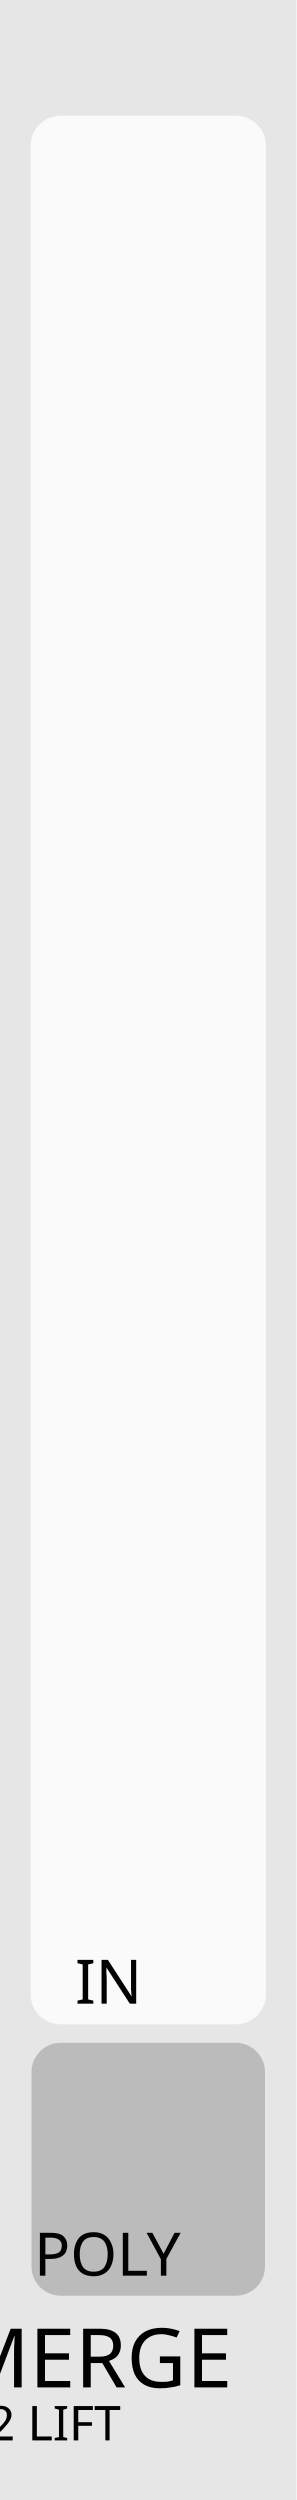
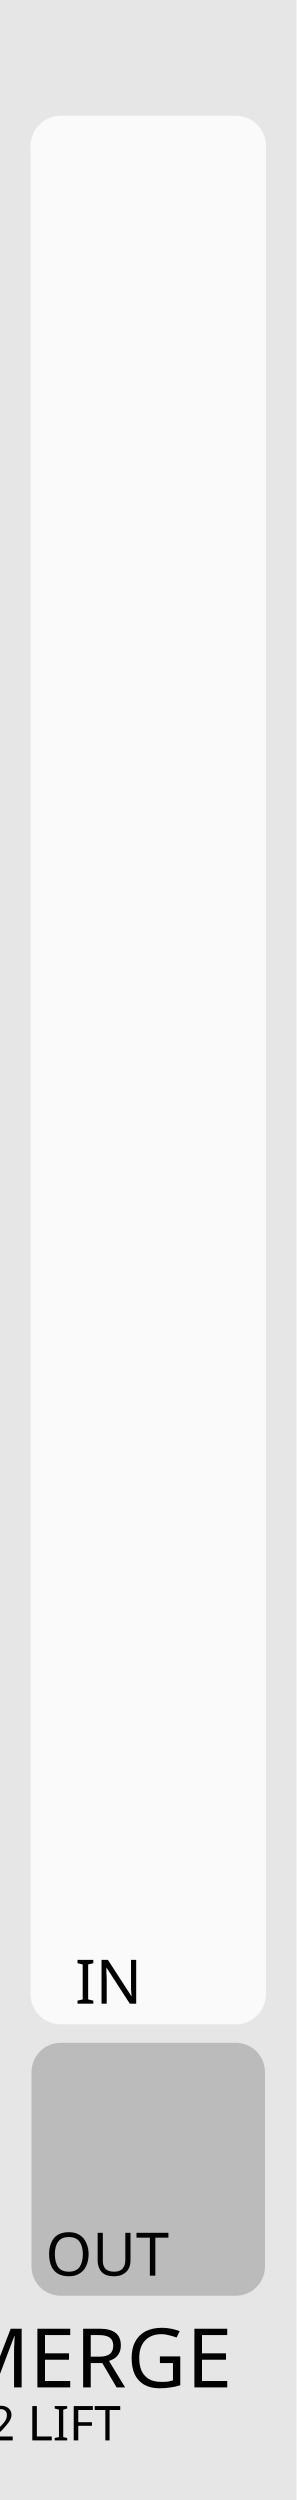
<svg xmlns="http://www.w3.org/2000/svg" width="15.24mm" height="128.5mm" viewBox="0 0 15.24 128.5" version="1.1" id="svg5">
  <defs id="defs2" />
  <g id="layer1">
    <rect style="fill:#e6e6e6;fill-opacity:1;stroke-width:0.185" id="rect4302" width="15.244" height="128.504" x="-0.002" y="1.6577559e-08" />
    <rect style="fill:#bbbbbb;fill-opacity:1;stroke:#bbbbbb;stroke-width:0;stroke-miterlimit:4;stroke-dasharray:none;stroke-opacity:1" id="rect10313-6" width="12" height="13" x="1.62" y="105" rx="1.5" ry="1.5" />
    <rect style="fill:#fafafa;fill-opacity:0.99;stroke:#fafafa;stroke-width:0.1;stroke-miterlimit:4;stroke-dasharray:none;stroke-opacity:1" id="rect10313" width="12" height="98" x="1.621" y="6" rx="1.5" ry="1.5" />
    <text xml:space="preserve" style="font-style:normal;font-variant:normal;font-weight:normal;font-stretch:normal;font-size:4.233px;line-height:1.25;font-family:Calibri;-inkscape-font-specification:Calibri;text-align:center;letter-spacing:0px;text-anchor:middle;fill:#010101;fill-opacity:1;stroke-width:0.265" x="7.559" y="122.71" id="text8544-7-0-8-5">
      <tspan id="tspan8542-4-9-1-8" style="font-style:normal;font-variant:normal;font-weight:normal;font-stretch:normal;font-size:4.233px;font-family:Calibri;-inkscape-font-specification:Calibri;text-align:center;text-anchor:middle;fill:#010101;fill-opacity:1;stroke-width:0.265" x="7.559" y="122.71">MERGE</tspan>
    </text>
    <text xml:space="preserve" style="font-size:2.469px;line-height:1.25;font-family:Calibri;-inkscape-font-specification:Calibri;text-align:center;text-anchor:middle;fill:#010101;fill-opacity:1;stroke-width:0.265" x="4.393" y="125.436" id="text8544-7-0-8-5-9">
      <tspan id="tspan8542-4-9-1-8-6" style="font-style:normal;font-variant:normal;font-weight:300;font-stretch:normal;font-size:2.469px;font-family:Calibri;-inkscape-font-specification:'Calibri Light';text-align:center;text-anchor:middle;fill:#010101;fill-opacity:1;stroke-width:0.265" x="4.393" y="125.436">2 LIFT</tspan>
    </text>
    <text xml:space="preserve" style="font-size:3.136px;line-height:1.25;font-family:Calibri;-inkscape-font-specification:Calibri;text-align:center;text-anchor:middle;fill:#020202;fill-opacity:1;stroke-width:0.265" x="7.62" y="102.991" id="text8544-7-1">
      <tspan id="tspan8542-4-1" style="font-size:3.136px;text-align:center;text-anchor:middle;fill:#020202;fill-opacity:1;stroke-width:0.265" x="7.62" y="102.991">IN</tspan>
    </text>
    <text xml:space="preserve" style="font-size:3.075px;line-height:1.25;font-family:Calibri;-inkscape-font-specification:Calibri;text-align:center;text-anchor:middle;fill:#030303;fill-opacity:1;stroke-width:0.265" x="7.516" y="116.971" id="text8544-7-1-9">
-       <tspan id="tspan8542-4-1-8" style="font-size:3.075px;text-align:center;text-anchor:middle;fill:#030303;fill-opacity:1;stroke-width:0.265" x="7.516" y="116.971">POLY</tspan>
+       <tspan id="tspan8542-4-1-8" style="font-size:3.075px;text-align:center;text-anchor:middle;fill:#030303;fill-opacity:1;stroke-width:0.265" x="7.516" y="116.971">OUT</tspan>
    </text>
  </g>
</svg>
